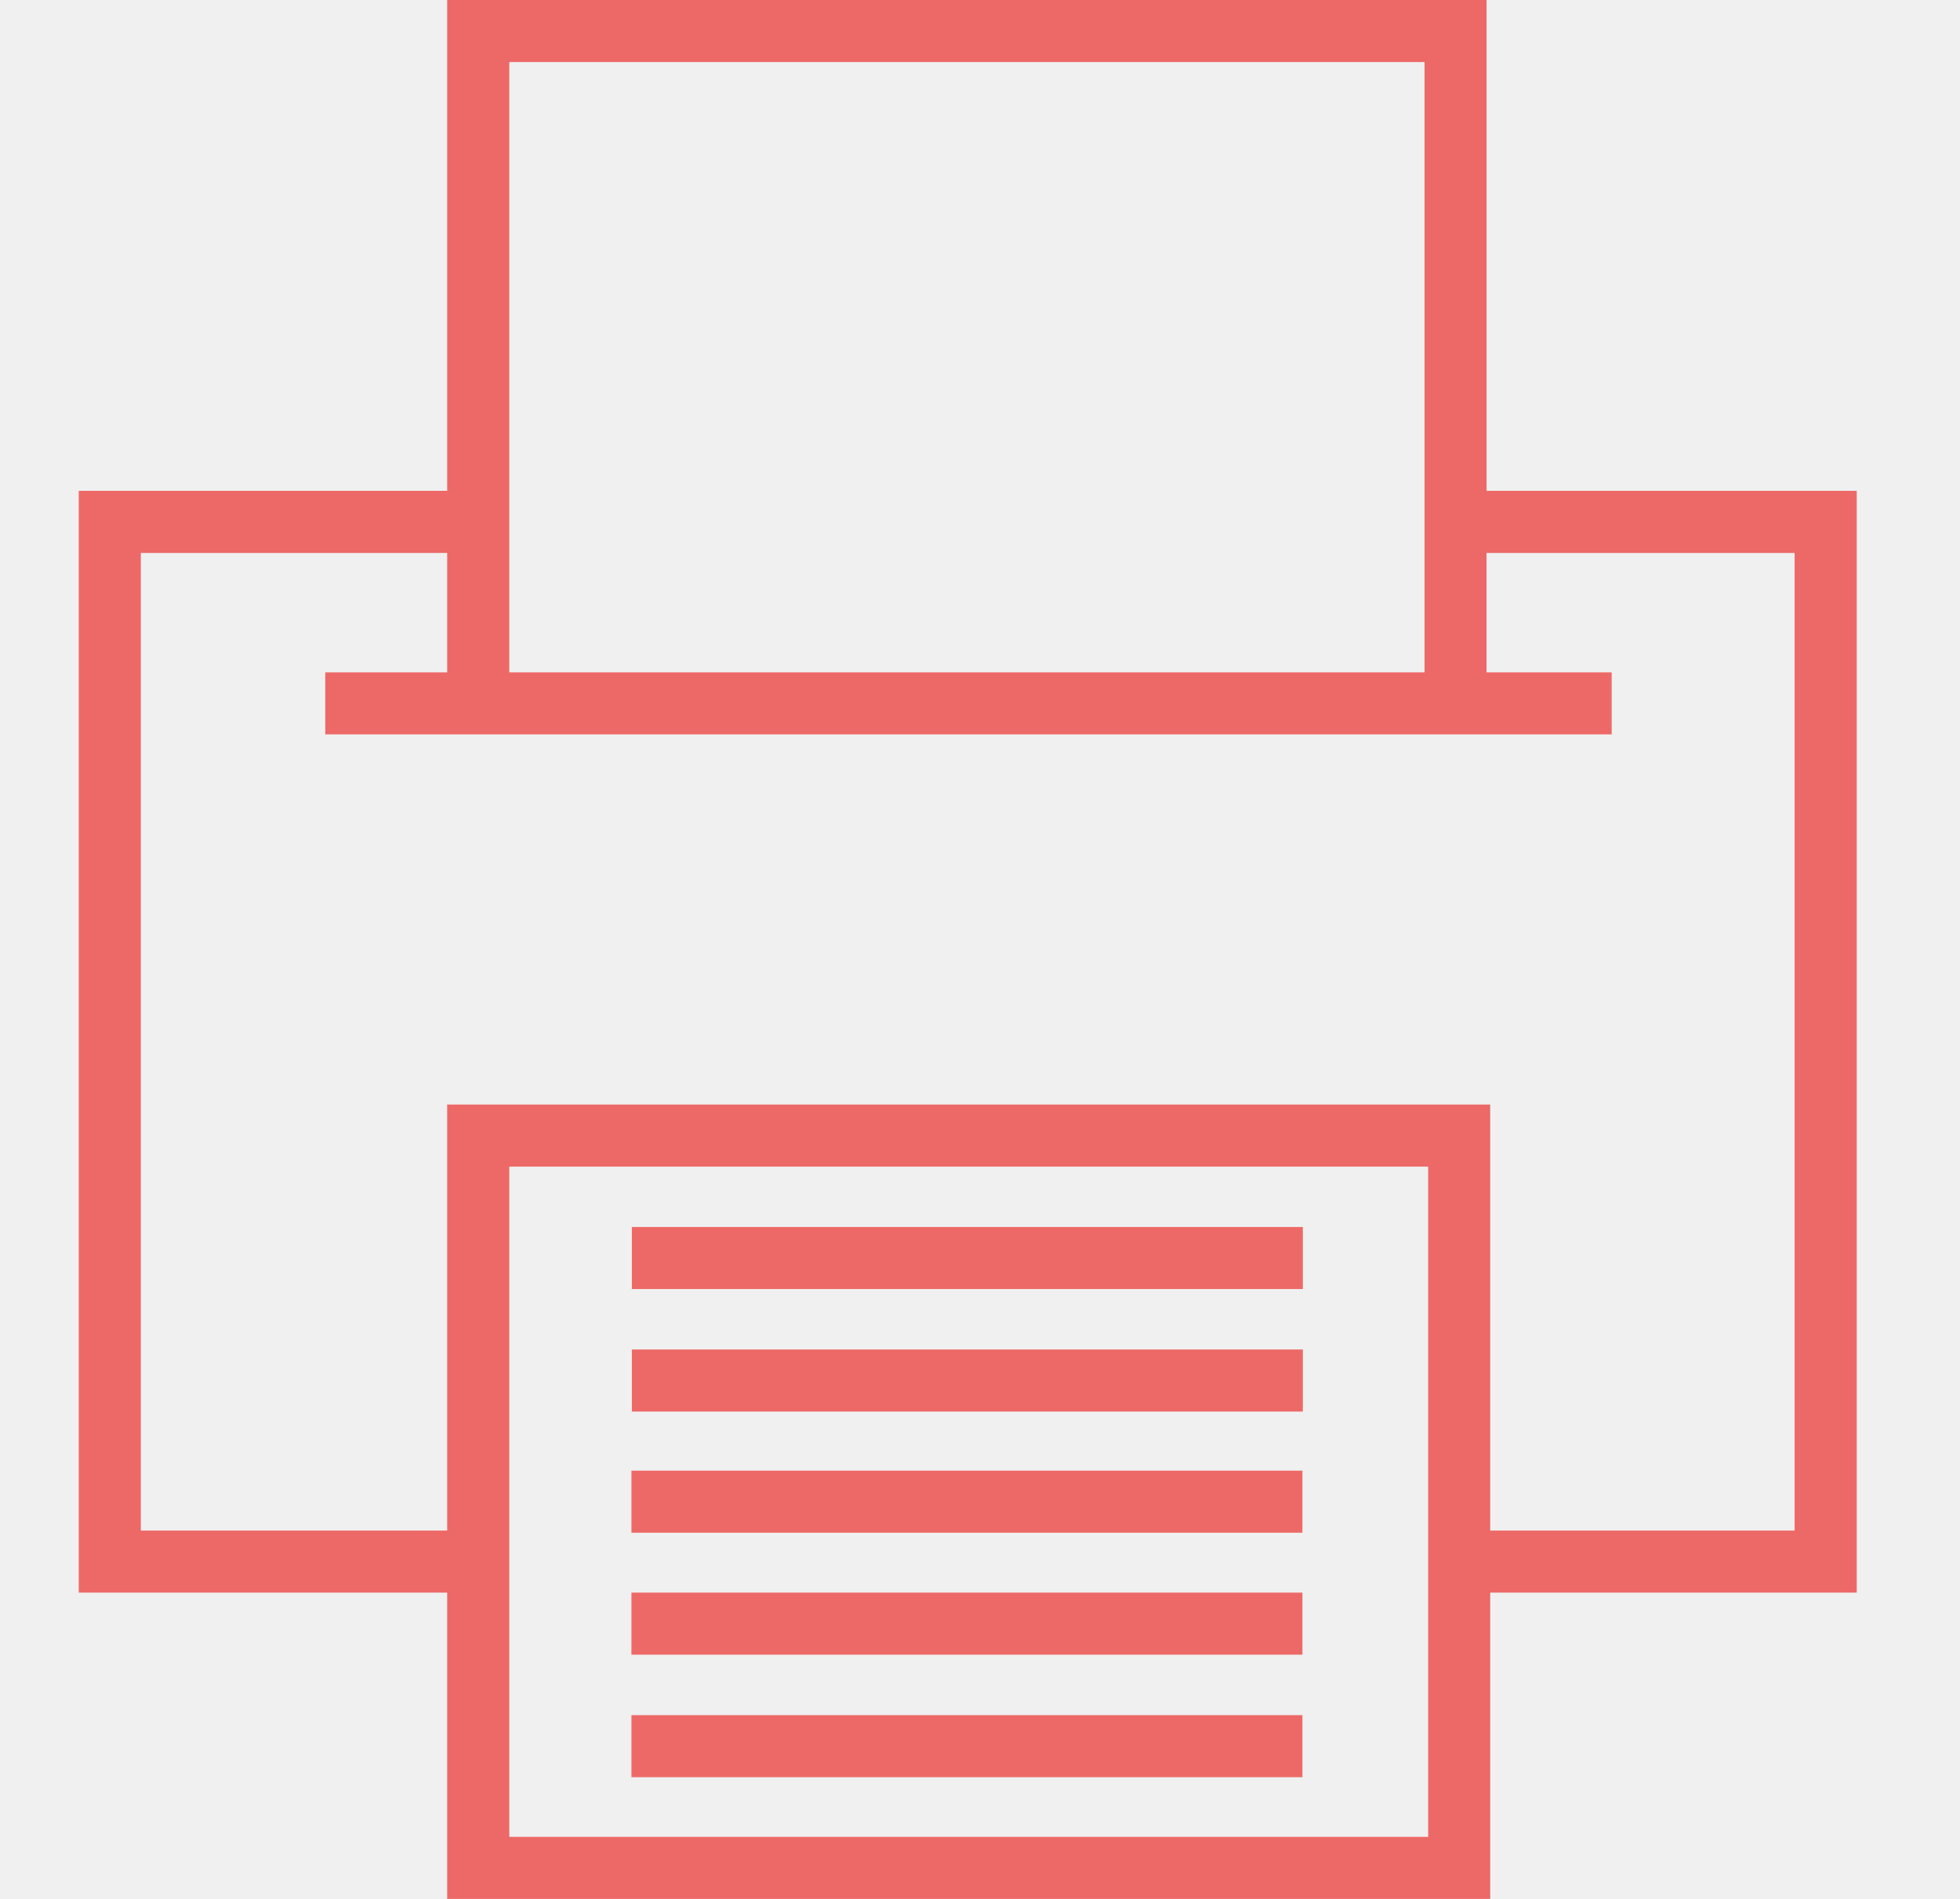
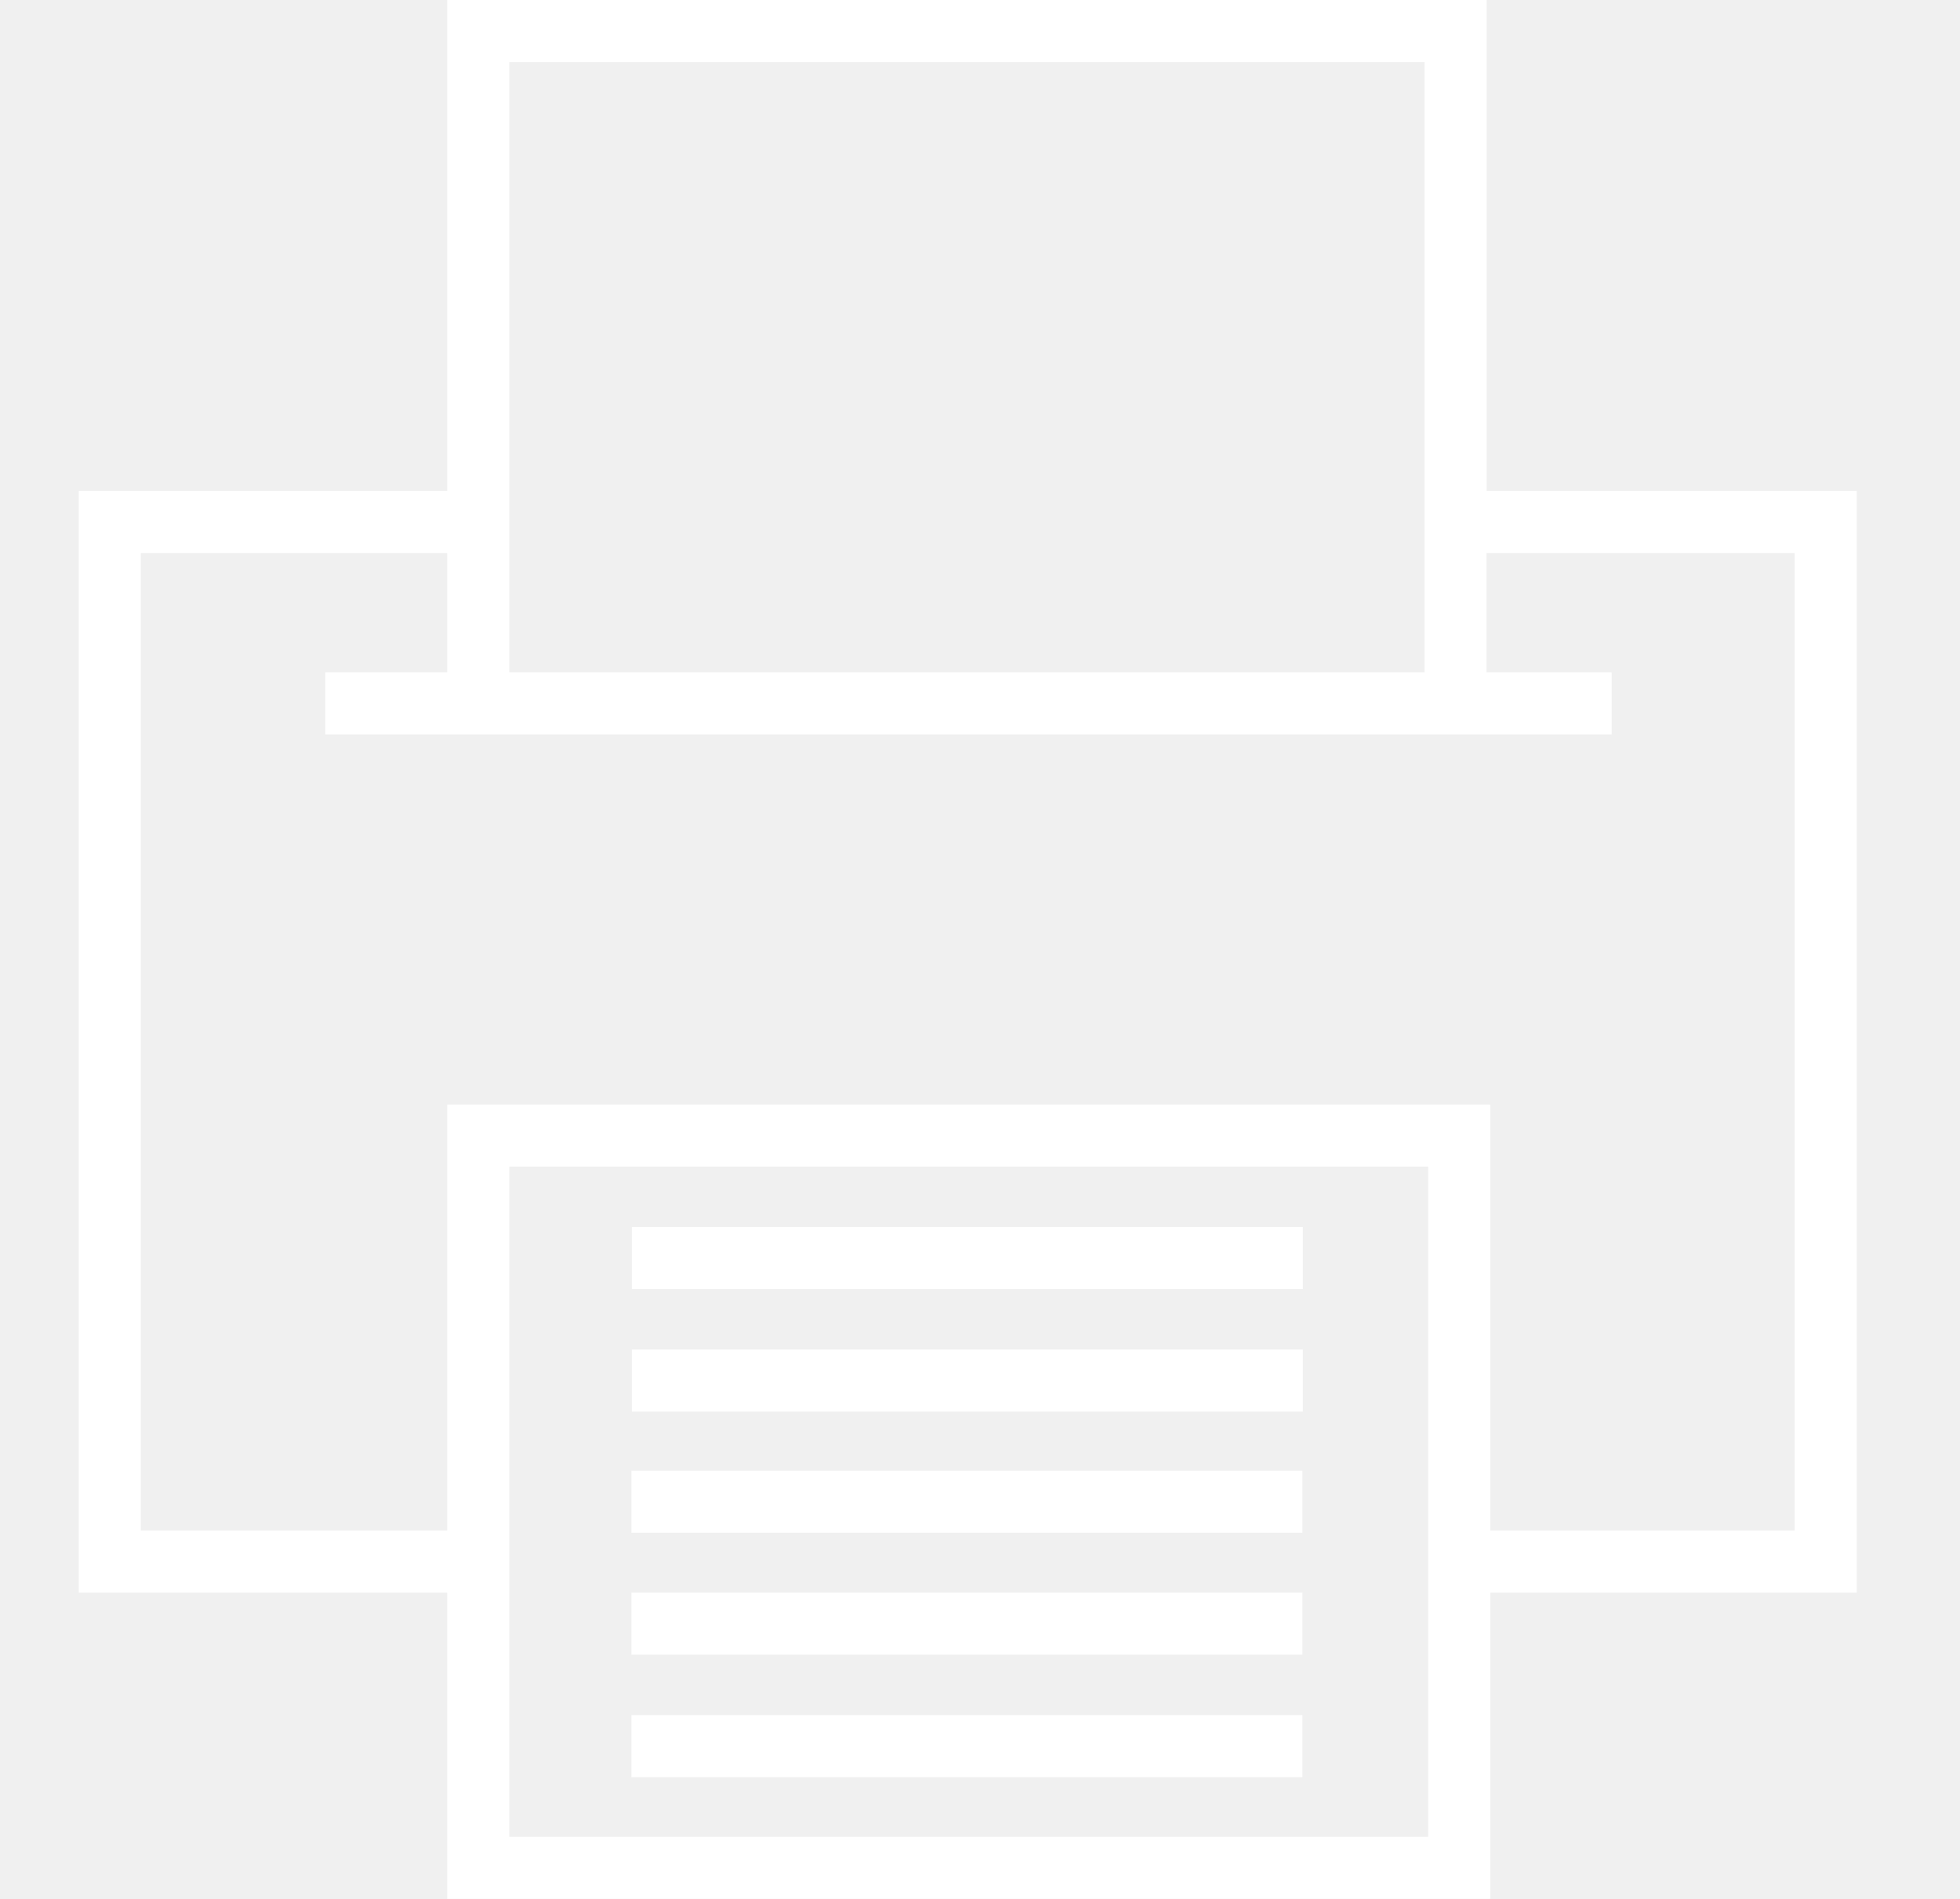
<svg xmlns="http://www.w3.org/2000/svg" version="1.1" id="Слой_1" x="0px" y="0px" viewBox="0 0 32 31" enable-background="new 0 0 32 31" xml:space="preserve">
  <g>
-     <path fill="#ED6967" d="M30.208,8.013h-0.907h-5.03v-7V0h-1.013H8.315H7.301v1.013v7H2.299H1.421H1.286V26h0.786h0.227h5.002v5   h0.248h0.765h15.002h0.273h0.741v-5h4.971h0.506h0.507V8.013H30.208z M8.315,1.013h14.943v9.963H8.315V1.013z M23.317,29.987H8.315   V19.045h15.002V29.987z M29.301,24.987H24.33v-6.955h-0.059h-0.955H8.315H7.301v1.013v5.942H2.299V9.027h5.002v1.949h-1.99v1.013   h1.99h1.013h14.943h1.013h2.043v-1.013h-2.043V9.027h5.03V24.987z" />
-     <rect x="10.316" y="20.031" fill="#ED6967" width="10.955" height="1.013" />
-     <rect x="10.316" y="22.031" fill="#ED6967" width="10.955" height="1.013" />
-     <rect x="10.309" y="24.009" fill="#ED6967" width="10.955" height="1.013" />
-     <rect x="10.309" y="26" fill="#ED6967" width="10.955" height="1.013" />
-     <rect x="10.309" y="28" fill="#ED6967" width="10.955" height="1.013" />
+     <path fill="#FFFFFF" d="M30.208,8.013h-0.907h-5.03v-7V0h-1.013H8.315H7.301v1.013v7H2.299H1.421H1.286V26h0.786h0.227h5.002v5   h0.248h0.765h15.002h0.273h0.741v-5h4.971h0.506h0.507V8.013H30.208z M8.315,1.013h14.943v9.963H8.315V1.013z M23.317,29.987H8.315   V19.045h15.002V29.987z M29.301,24.987H24.33v-6.955h-0.059h-0.955H8.315H7.301v1.013v5.942H2.299V9.027h5.002v1.949h-1.99v1.013   h1.99h1.013h14.943h1.013h2.043v-1.013h-2.043V9.027h5.03V24.987z" />
+     <rect x="10.316" y="20.031" fill="#FFFFFF" width="10.955" height="1.013" />
+     <rect x="10.316" y="22.031" fill="#FFFFFF" width="10.955" height="1.013" />
+     <rect x="10.309" y="24.009" fill="#FFFFFF" width="10.955" height="1.013" />
+     <rect x="10.309" y="26" fill="#FFFFFF" width="10.955" height="1.013" />
+     <rect x="10.309" y="28" fill="#FFFFFF" width="10.955" height="1.013" />
  </g>
</svg>
